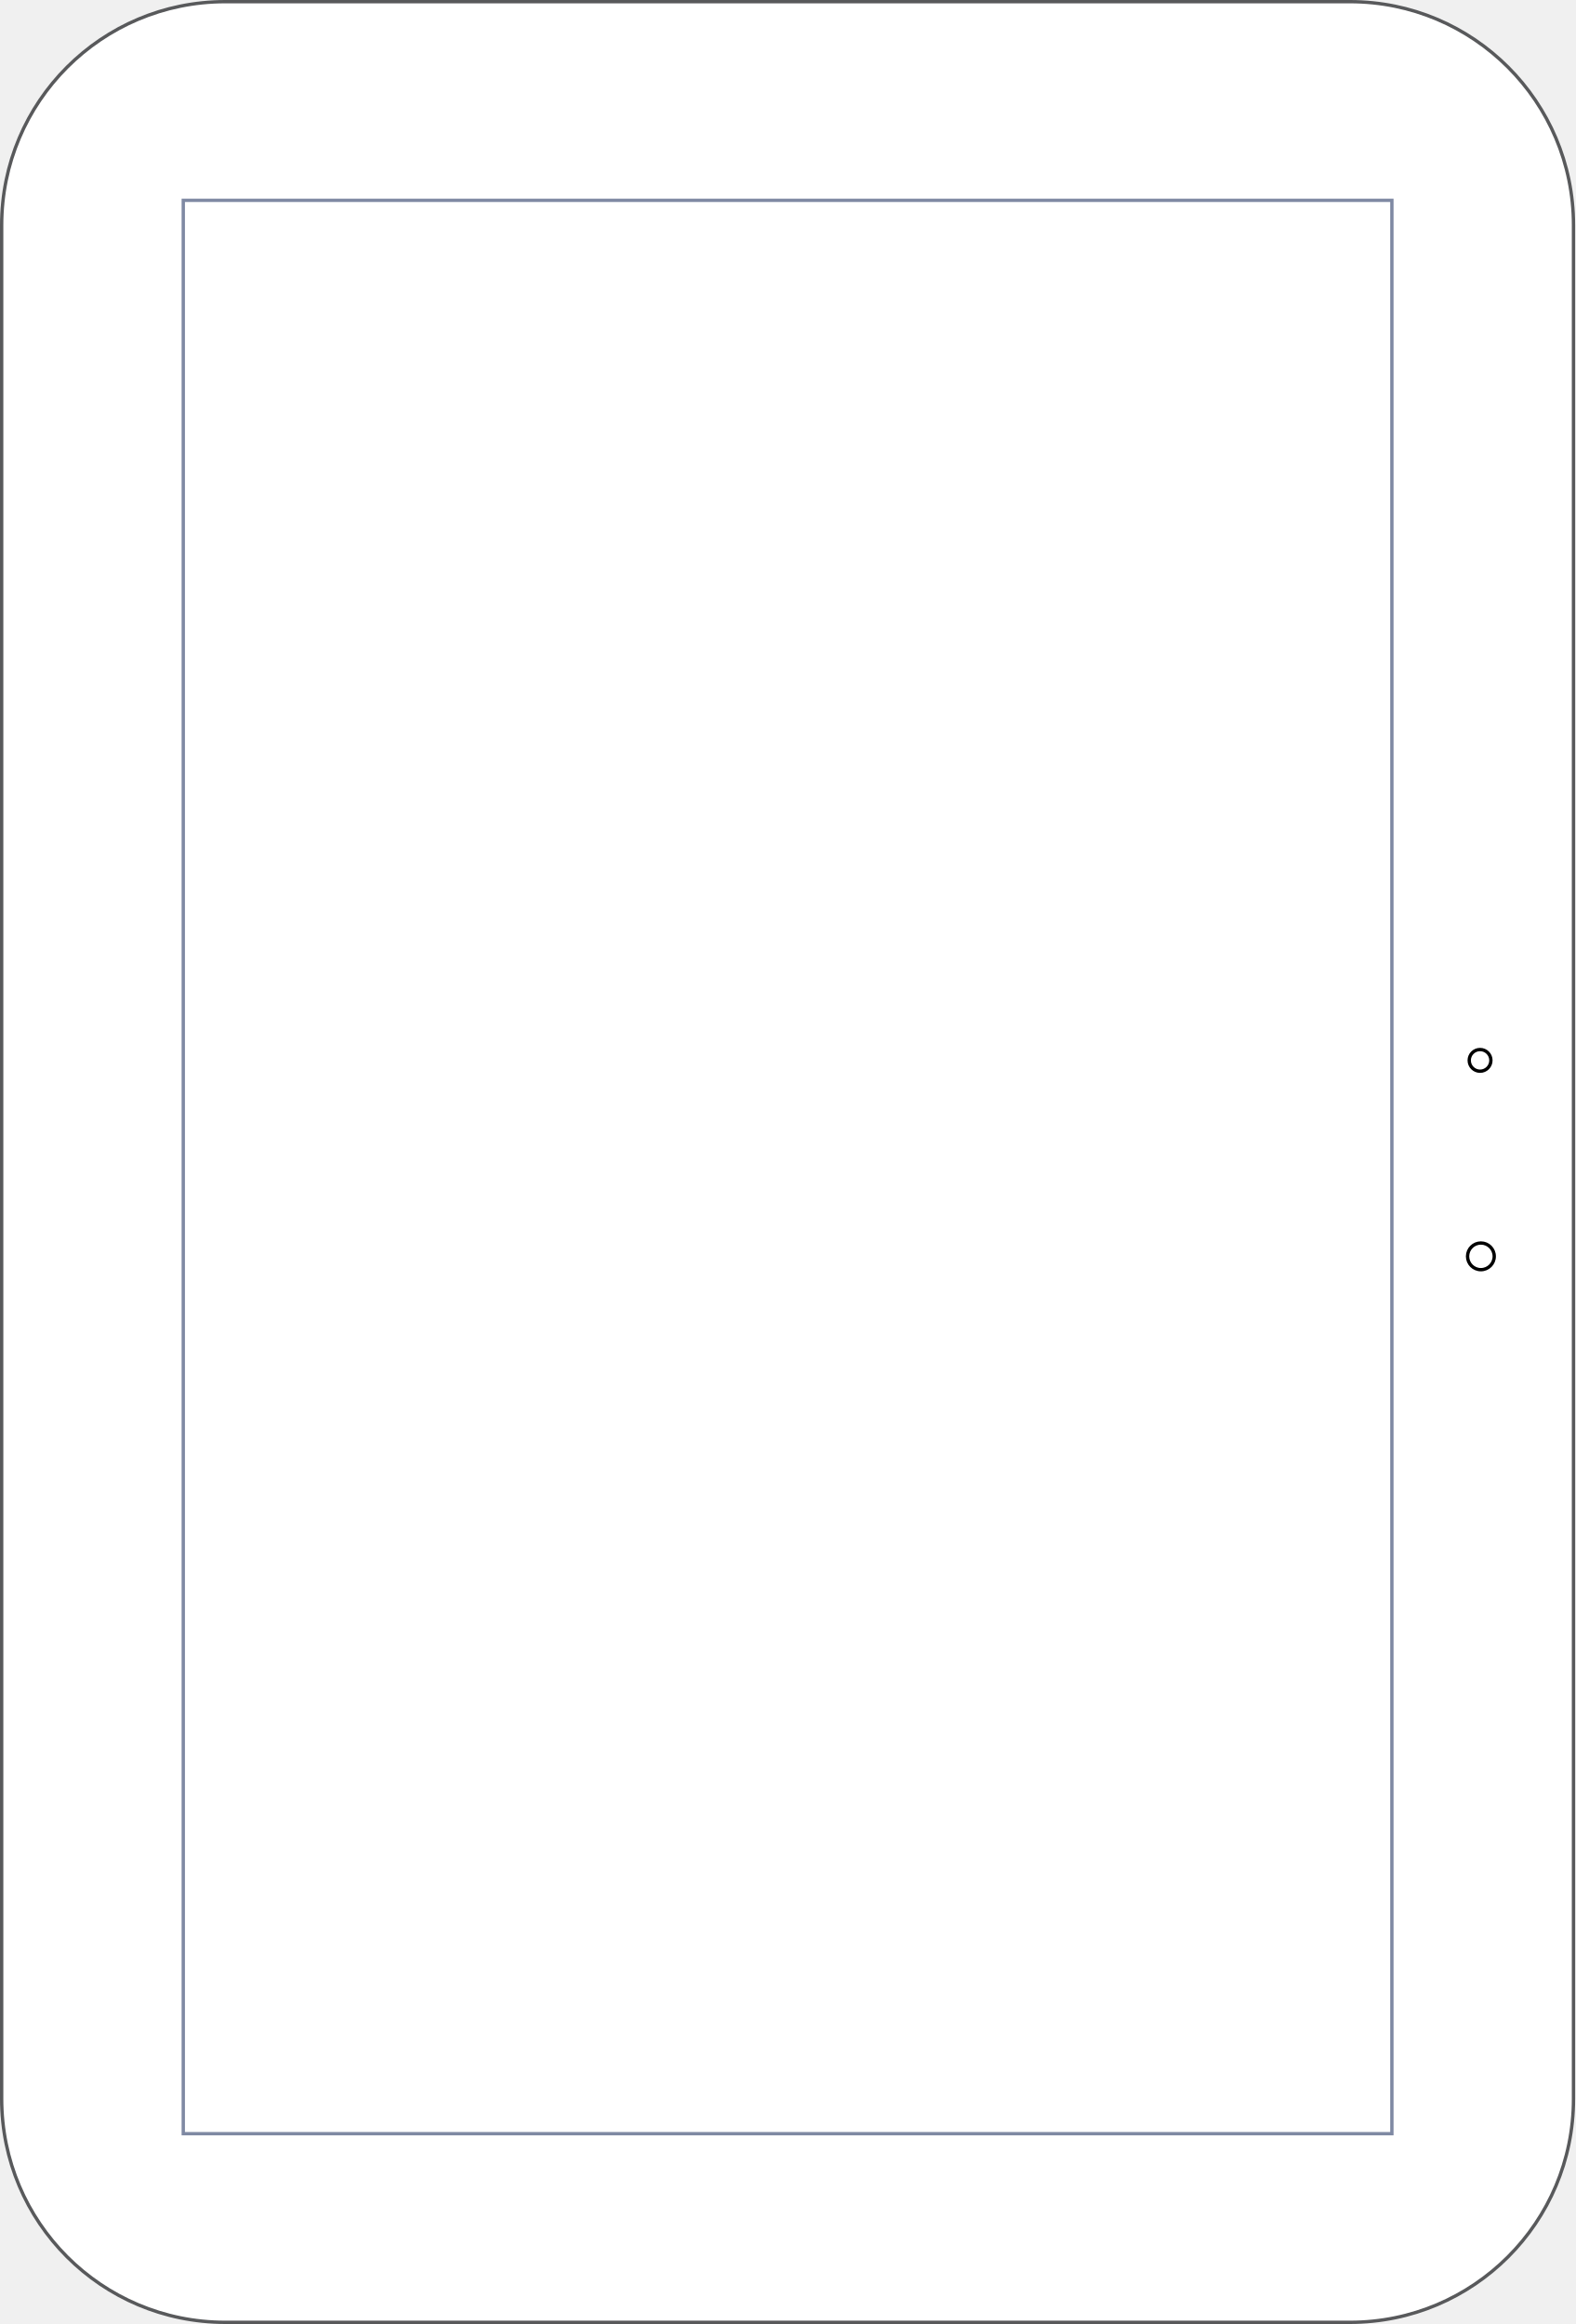
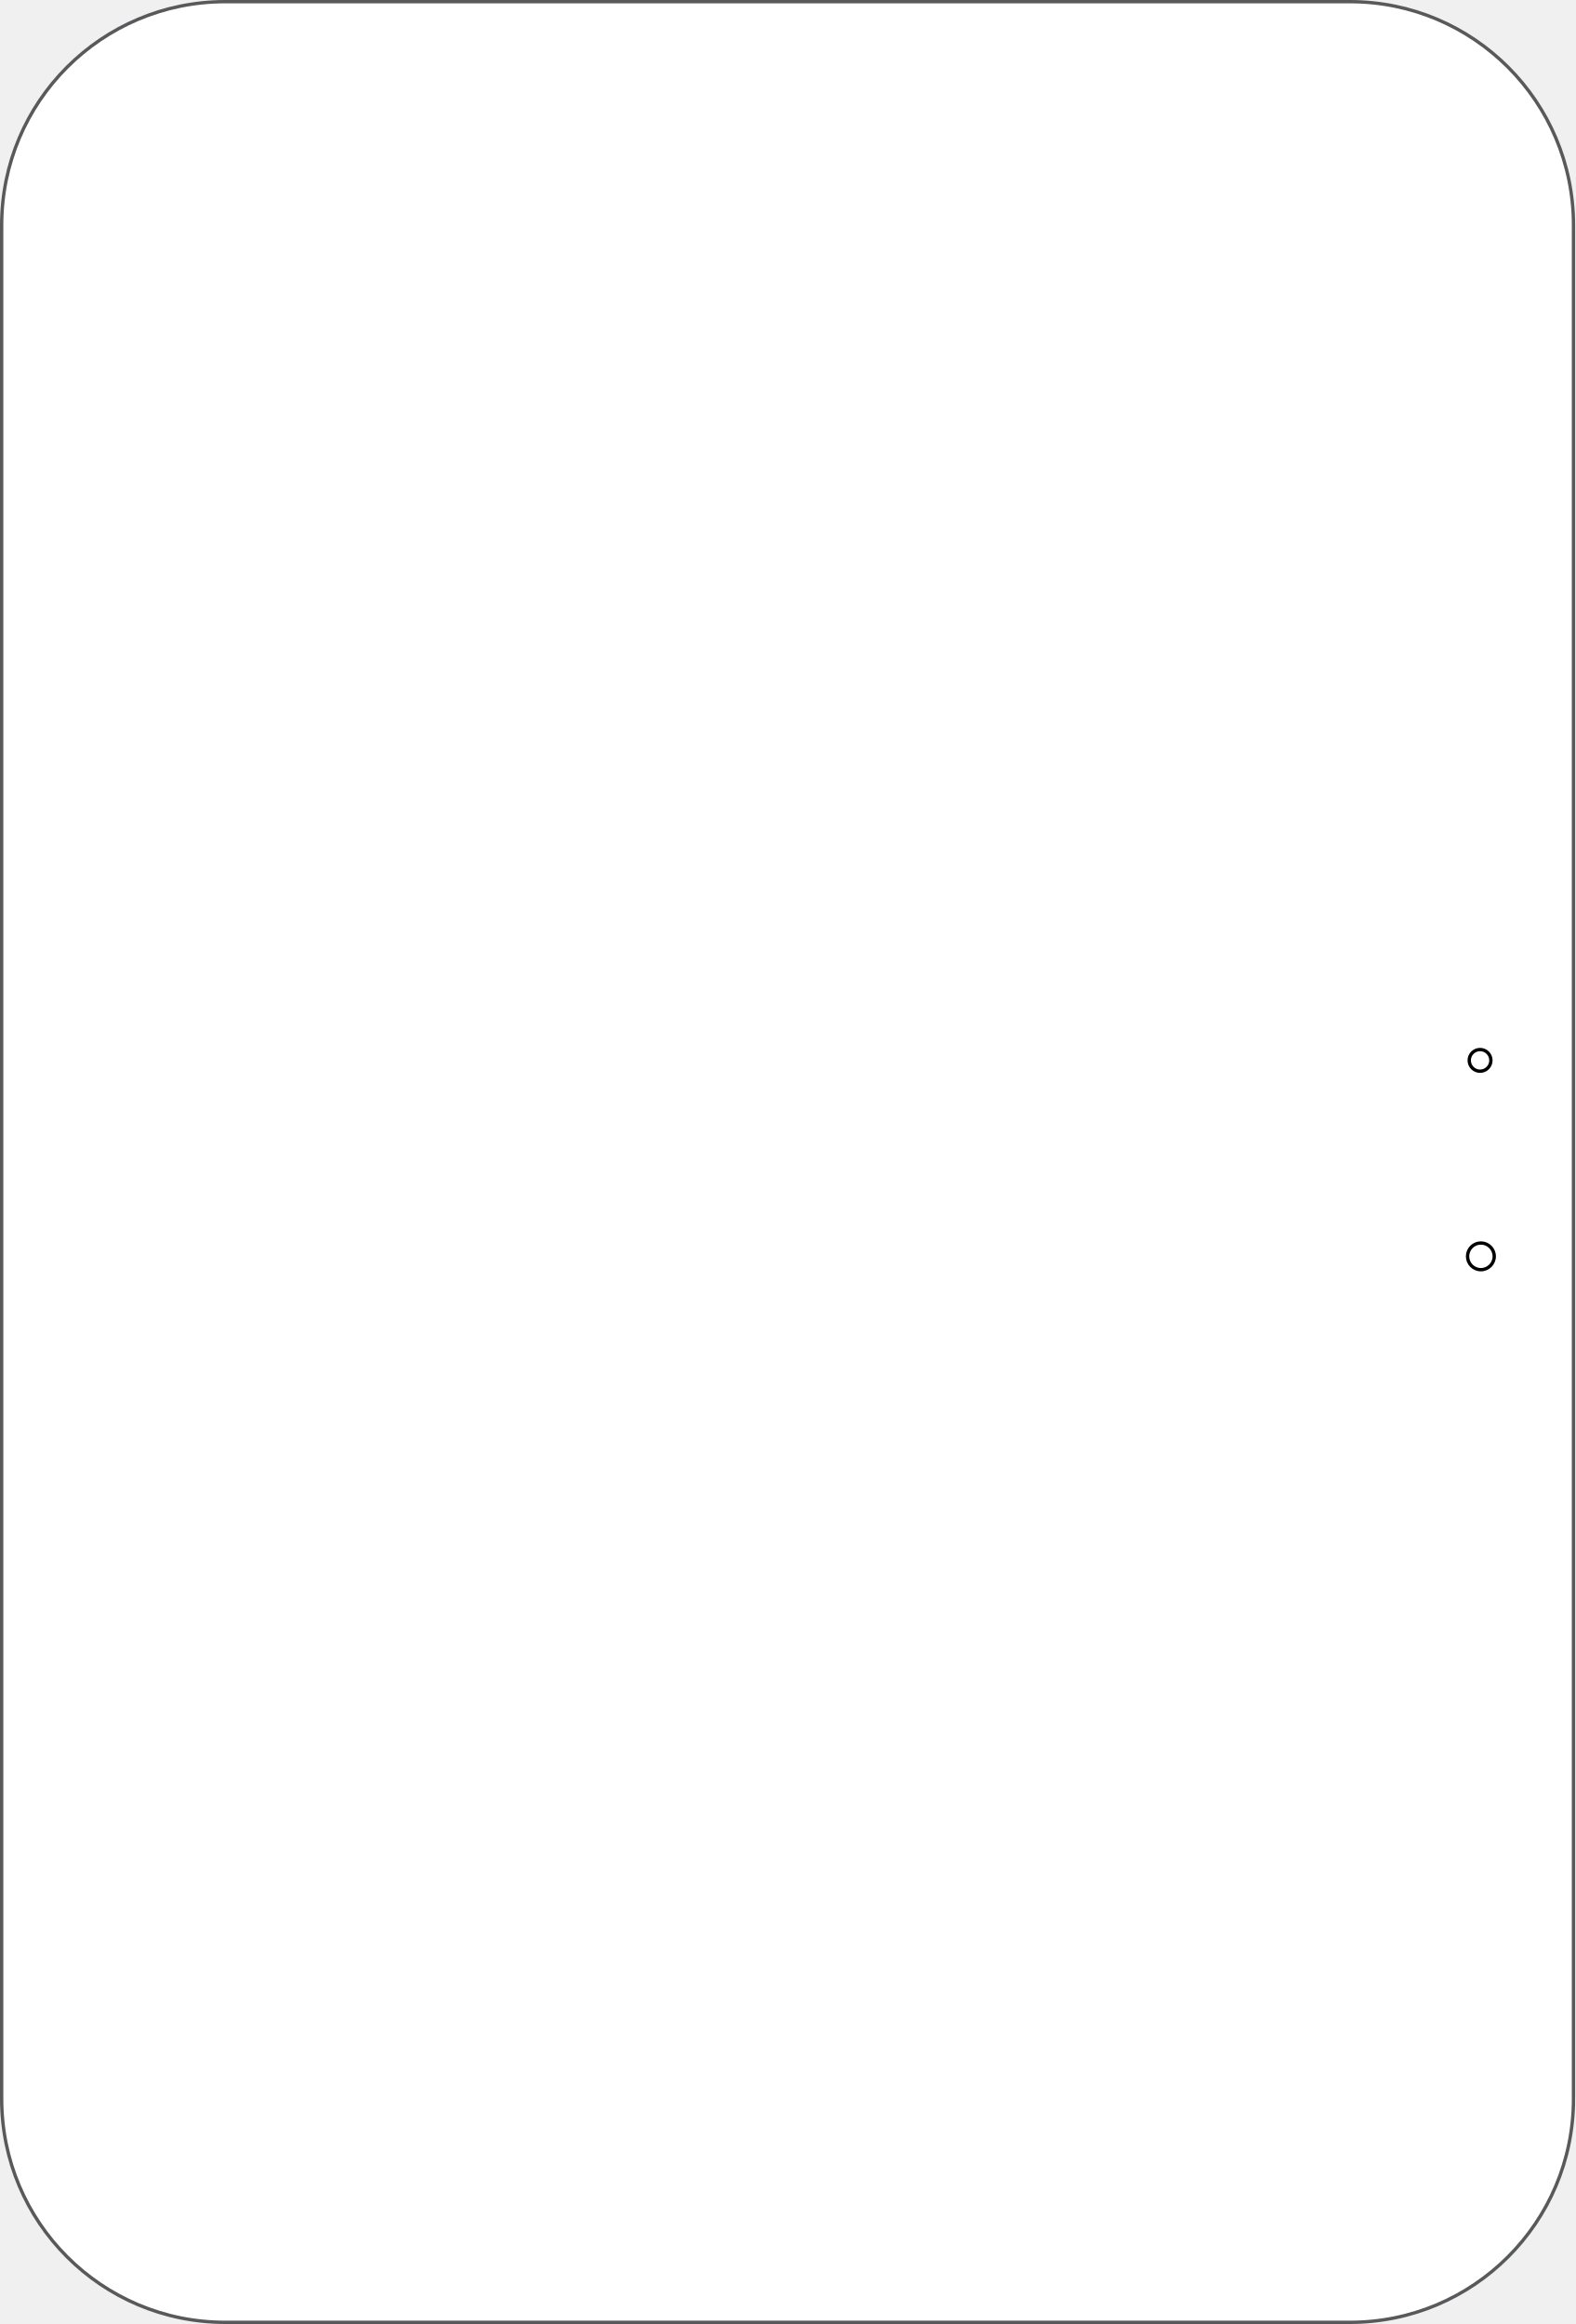
<svg xmlns="http://www.w3.org/2000/svg" version="1.1" id="Layer_1" x="0px" y="0px" width="472.125px" height="696.723px" viewBox="0 0 472.125 696.723" enable-background="new 0 0 472.125 696.723" xml:space="preserve">
  <g>
    <path fill="#FFFFFF" stroke="#58595B" d="M67.5,696.223c-37.002,0-67-29.997-67-67V67.5c0-37.003,29.998-67,67-67h337.125   c37.004,0,67,29.997,67,67v561.723c0,37.003-29.996,67-67,67H67.5z" />
-     <rect x="54.936" y="60.057" fill="#FFFFFF" stroke="#7F89A3" width="362.256" height="579.609" />
    <circle fill="#FFFFFF" stroke="#000000" cx="443.623" cy="317.894" r="3.25" />
    <circle fill="#FFFFFF" stroke="#000000" cx="443.873" cy="376.644" r="4" />
  </g>
</svg>
